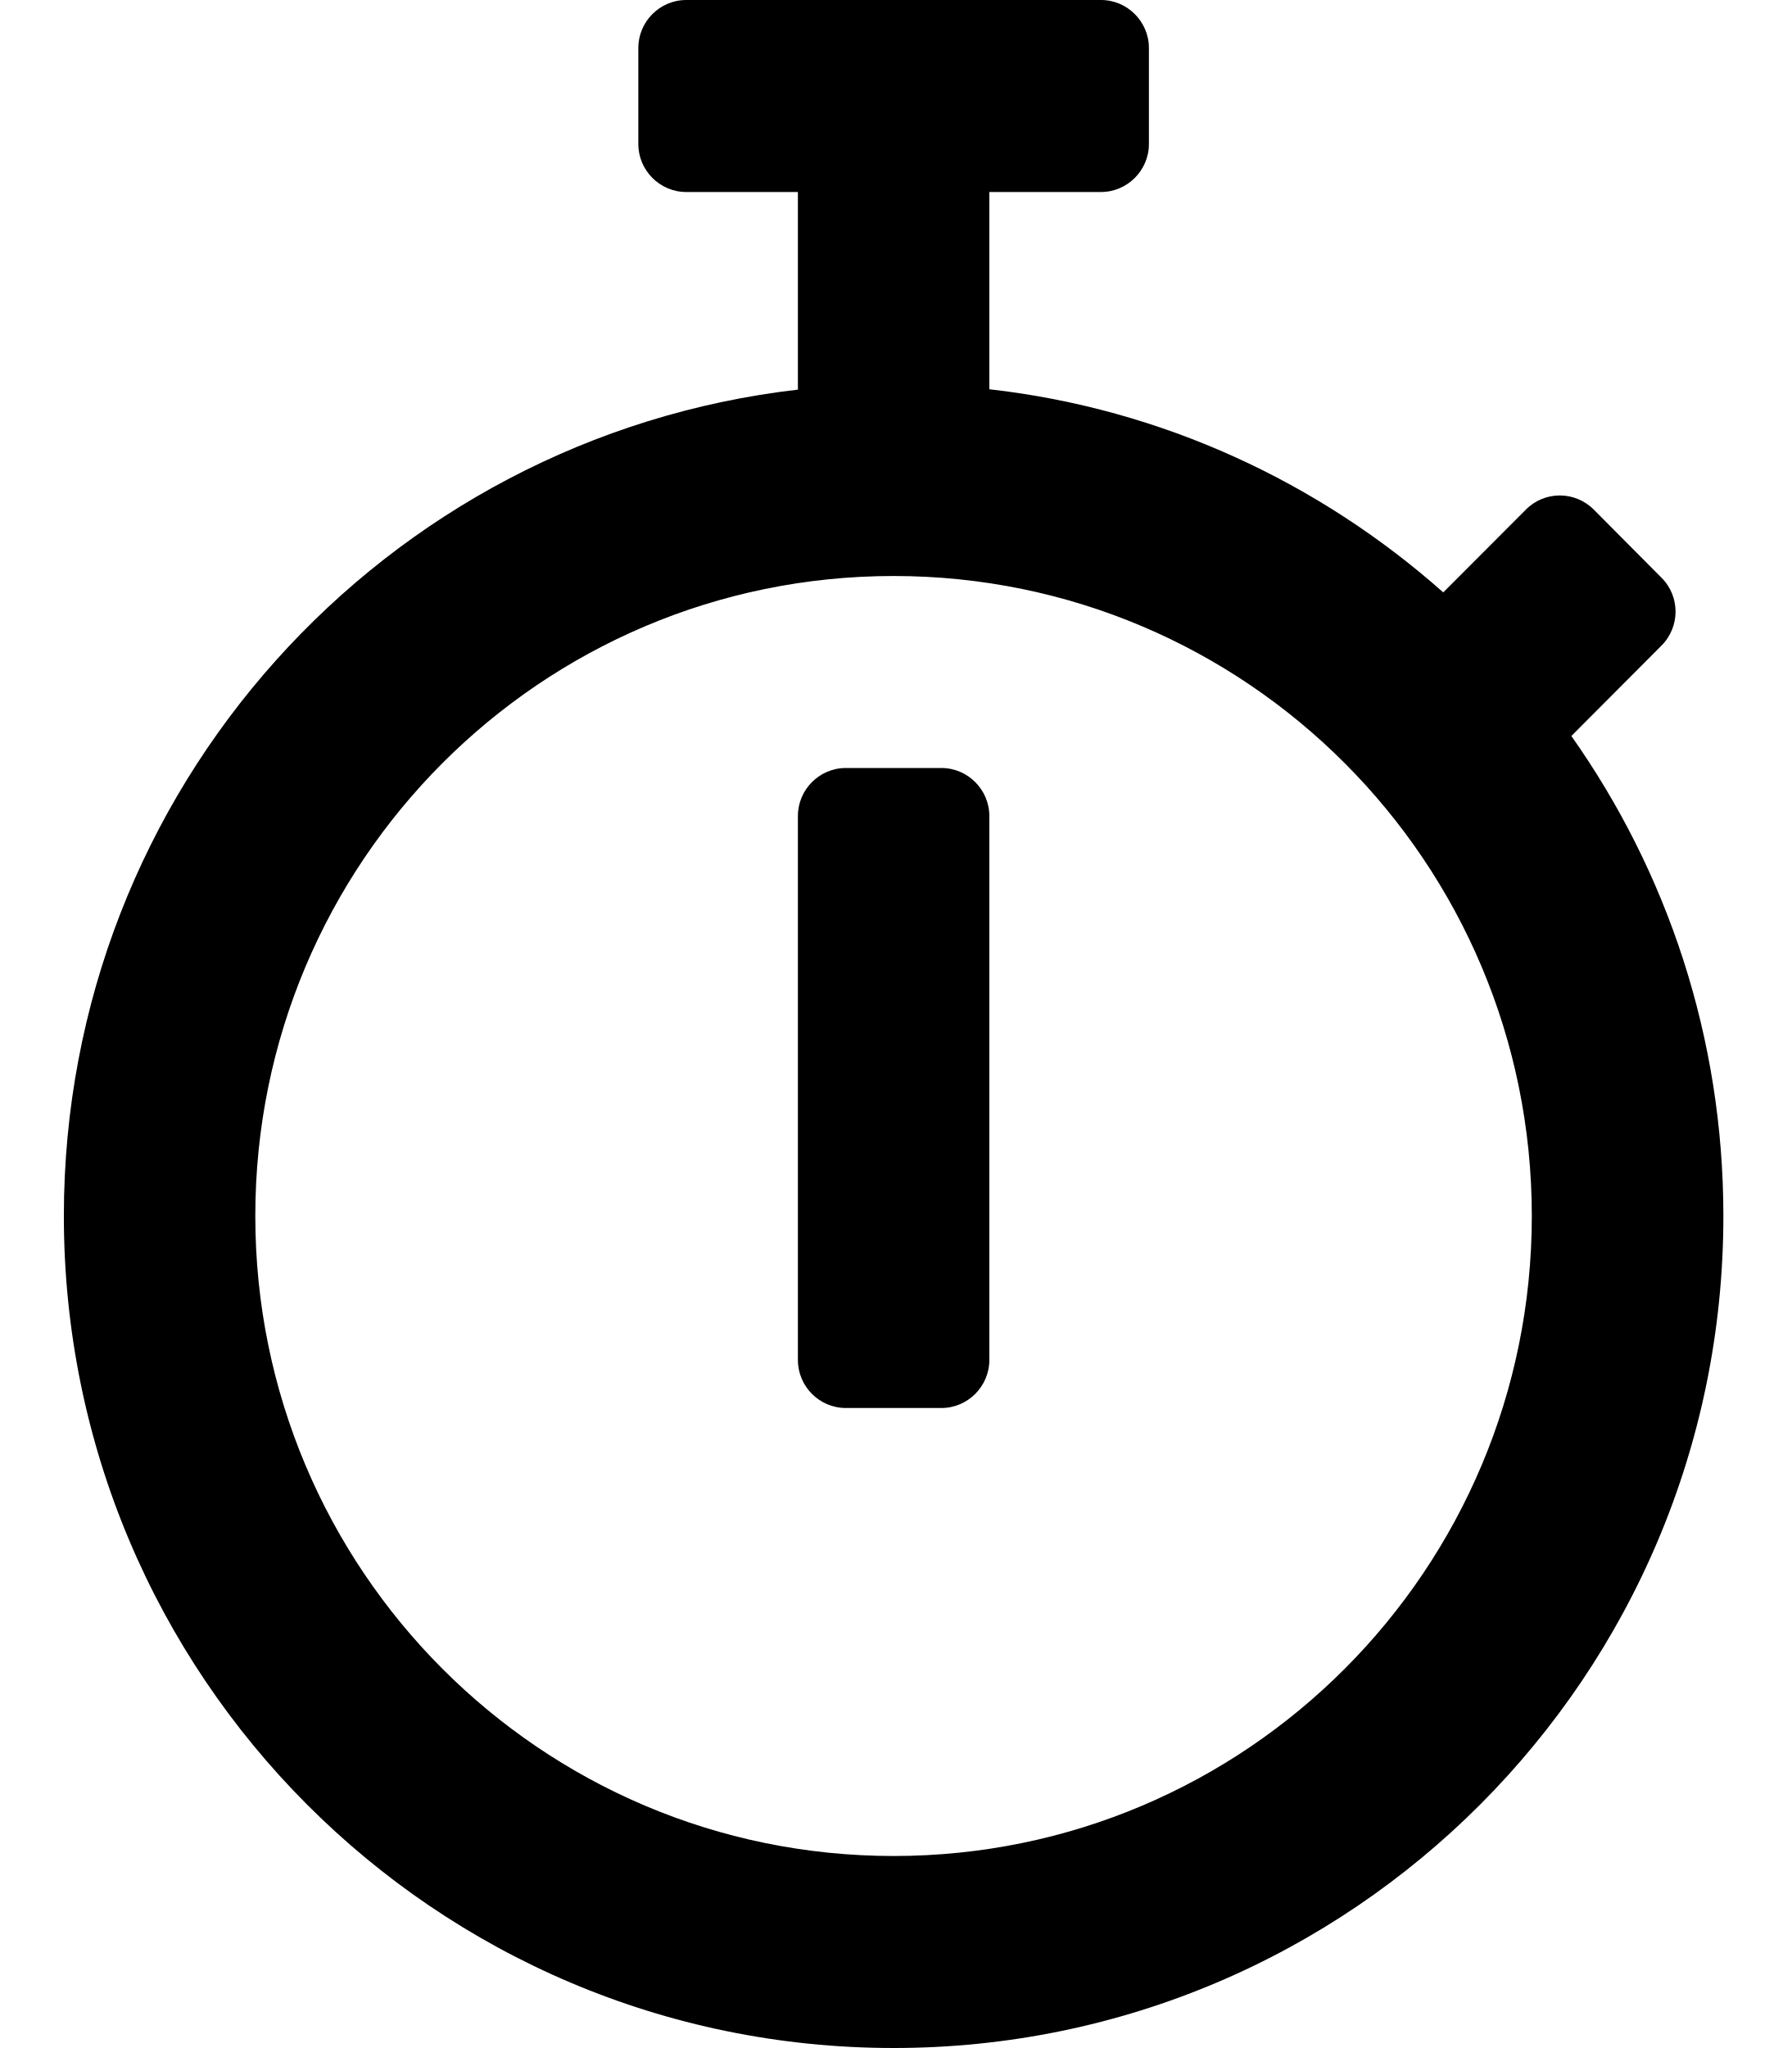
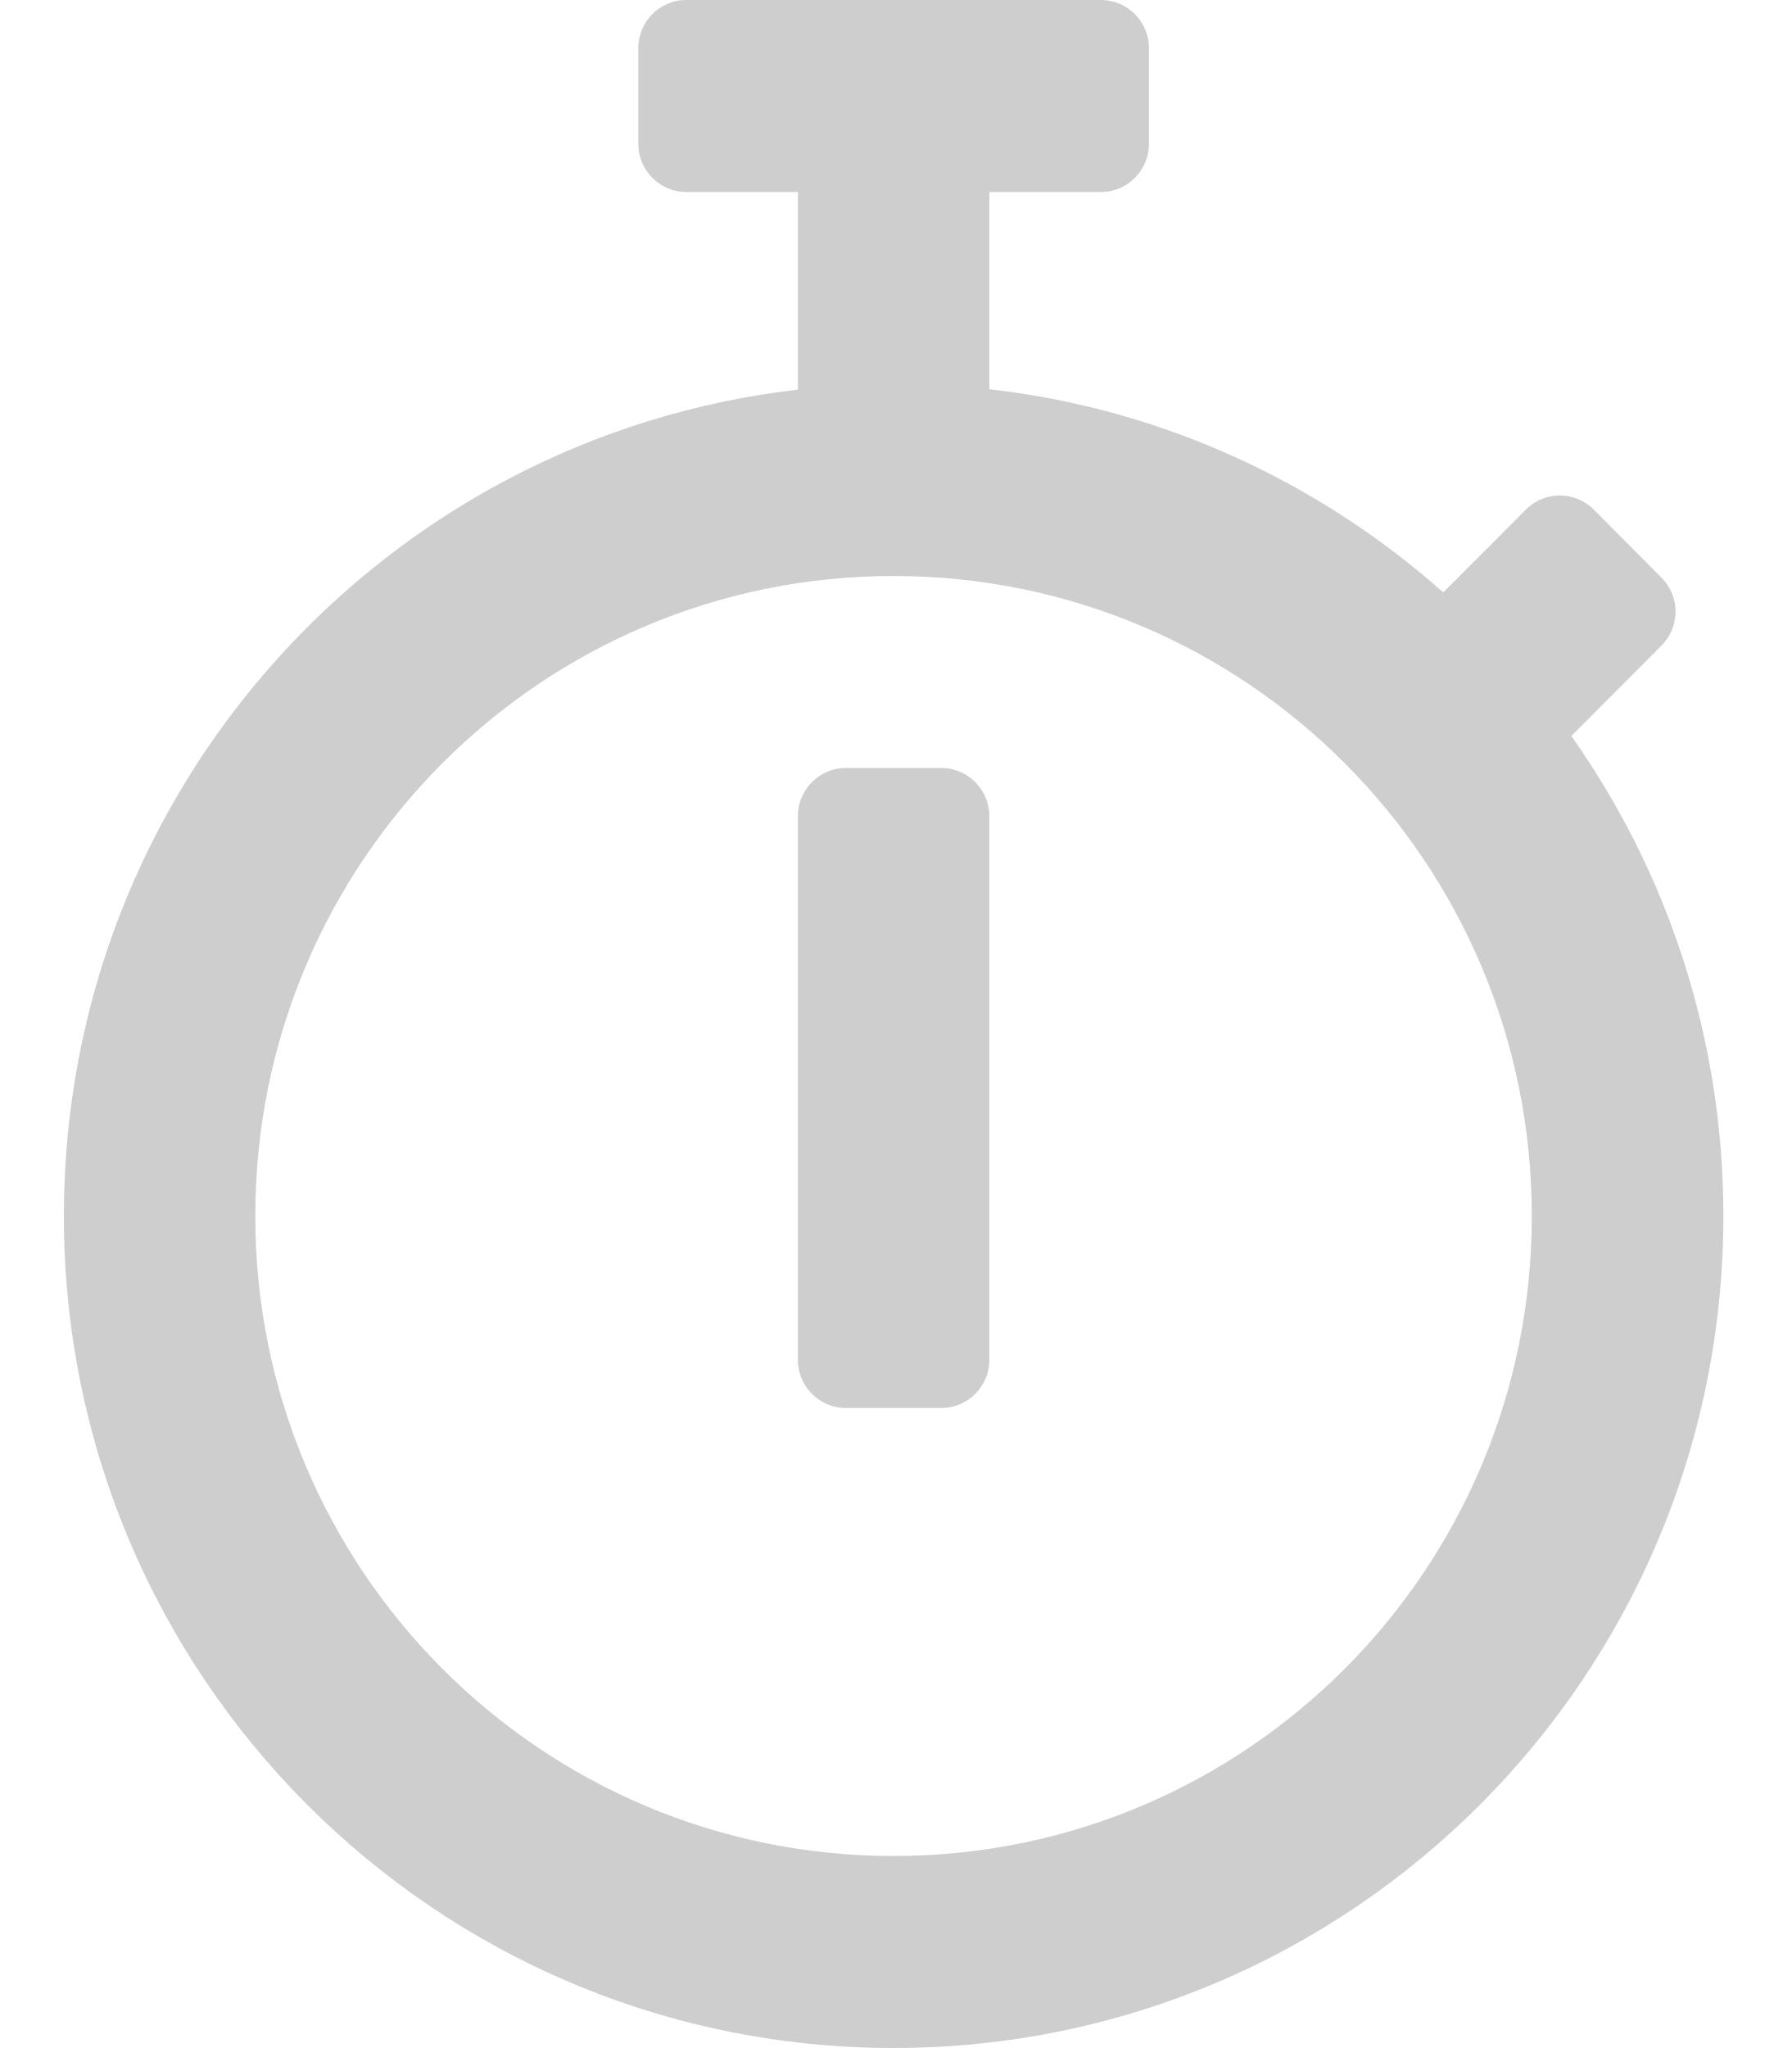
<svg xmlns="http://www.w3.org/2000/svg" width="14" height="16" viewBox="0 0 14 16" fill="none">
-   <path d="M12.279 5.75L12.983 5.044C13.13 4.897 13.13 4.659 12.983 4.513L12.454 3.981C12.307 3.834 12.07 3.834 11.924 3.981L11.278 4.628C10.309 3.769 9.084 3.194 7.731 3.041V1.5H8.604C8.809 1.5 8.978 1.331 8.978 1.125V0.375C8.978 0.169 8.809 0 8.604 0H5.362C5.156 0 4.988 0.169 4.988 0.375V1.125C4.988 1.331 5.156 1.5 5.362 1.5H6.235V3.044C3.005 3.416 0.499 6.162 0.499 9.5C0.499 13.091 3.401 16 6.983 16C10.564 16 13.467 13.091 13.467 9.5C13.467 8.103 13.027 6.809 12.279 5.75ZM6.983 14.5C4.227 14.5 1.995 12.262 1.995 9.5C1.995 6.737 4.227 4.5 6.983 4.5C9.738 4.5 11.97 6.737 11.97 9.5C11.97 12.262 9.738 14.5 6.983 14.5ZM7.357 11H6.609C6.403 11 6.235 10.831 6.235 10.625V6.375C6.235 6.169 6.403 6 6.609 6H7.357C7.562 6 7.731 6.169 7.731 6.375V10.625C7.731 10.831 7.562 11 7.357 11Z" fill="black" />
+   <path d="M12.279 5.75L12.983 5.044C13.13 4.897 13.13 4.659 12.983 4.513L12.454 3.981C12.307 3.834 12.07 3.834 11.924 3.981L11.278 4.628C10.309 3.769 9.084 3.194 7.731 3.041V1.5H8.604C8.809 1.5 8.978 1.331 8.978 1.125V0.375C8.978 0.169 8.809 0 8.604 0H5.362C5.156 0 4.988 0.169 4.988 0.375V1.125C4.988 1.331 5.156 1.5 5.362 1.5H6.235V3.044C3.005 3.416 0.499 6.162 0.499 9.5C0.499 13.091 3.401 16 6.983 16C10.564 16 13.467 13.091 13.467 9.5C13.467 8.103 13.027 6.809 12.279 5.75ZM6.983 14.5C4.227 14.5 1.995 12.262 1.995 9.5C1.995 6.737 4.227 4.5 6.983 4.5C9.738 4.5 11.97 6.737 11.97 9.5C11.97 12.262 9.738 14.5 6.983 14.5ZM7.357 11H6.609C6.403 11 6.235 10.831 6.235 10.625V6.375C6.235 6.169 6.403 6 6.609 6H7.357C7.562 6 7.731 6.169 7.731 6.375V10.625C7.731 10.831 7.562 11 7.357 11Z" fill="#CECECE" />
</svg>
